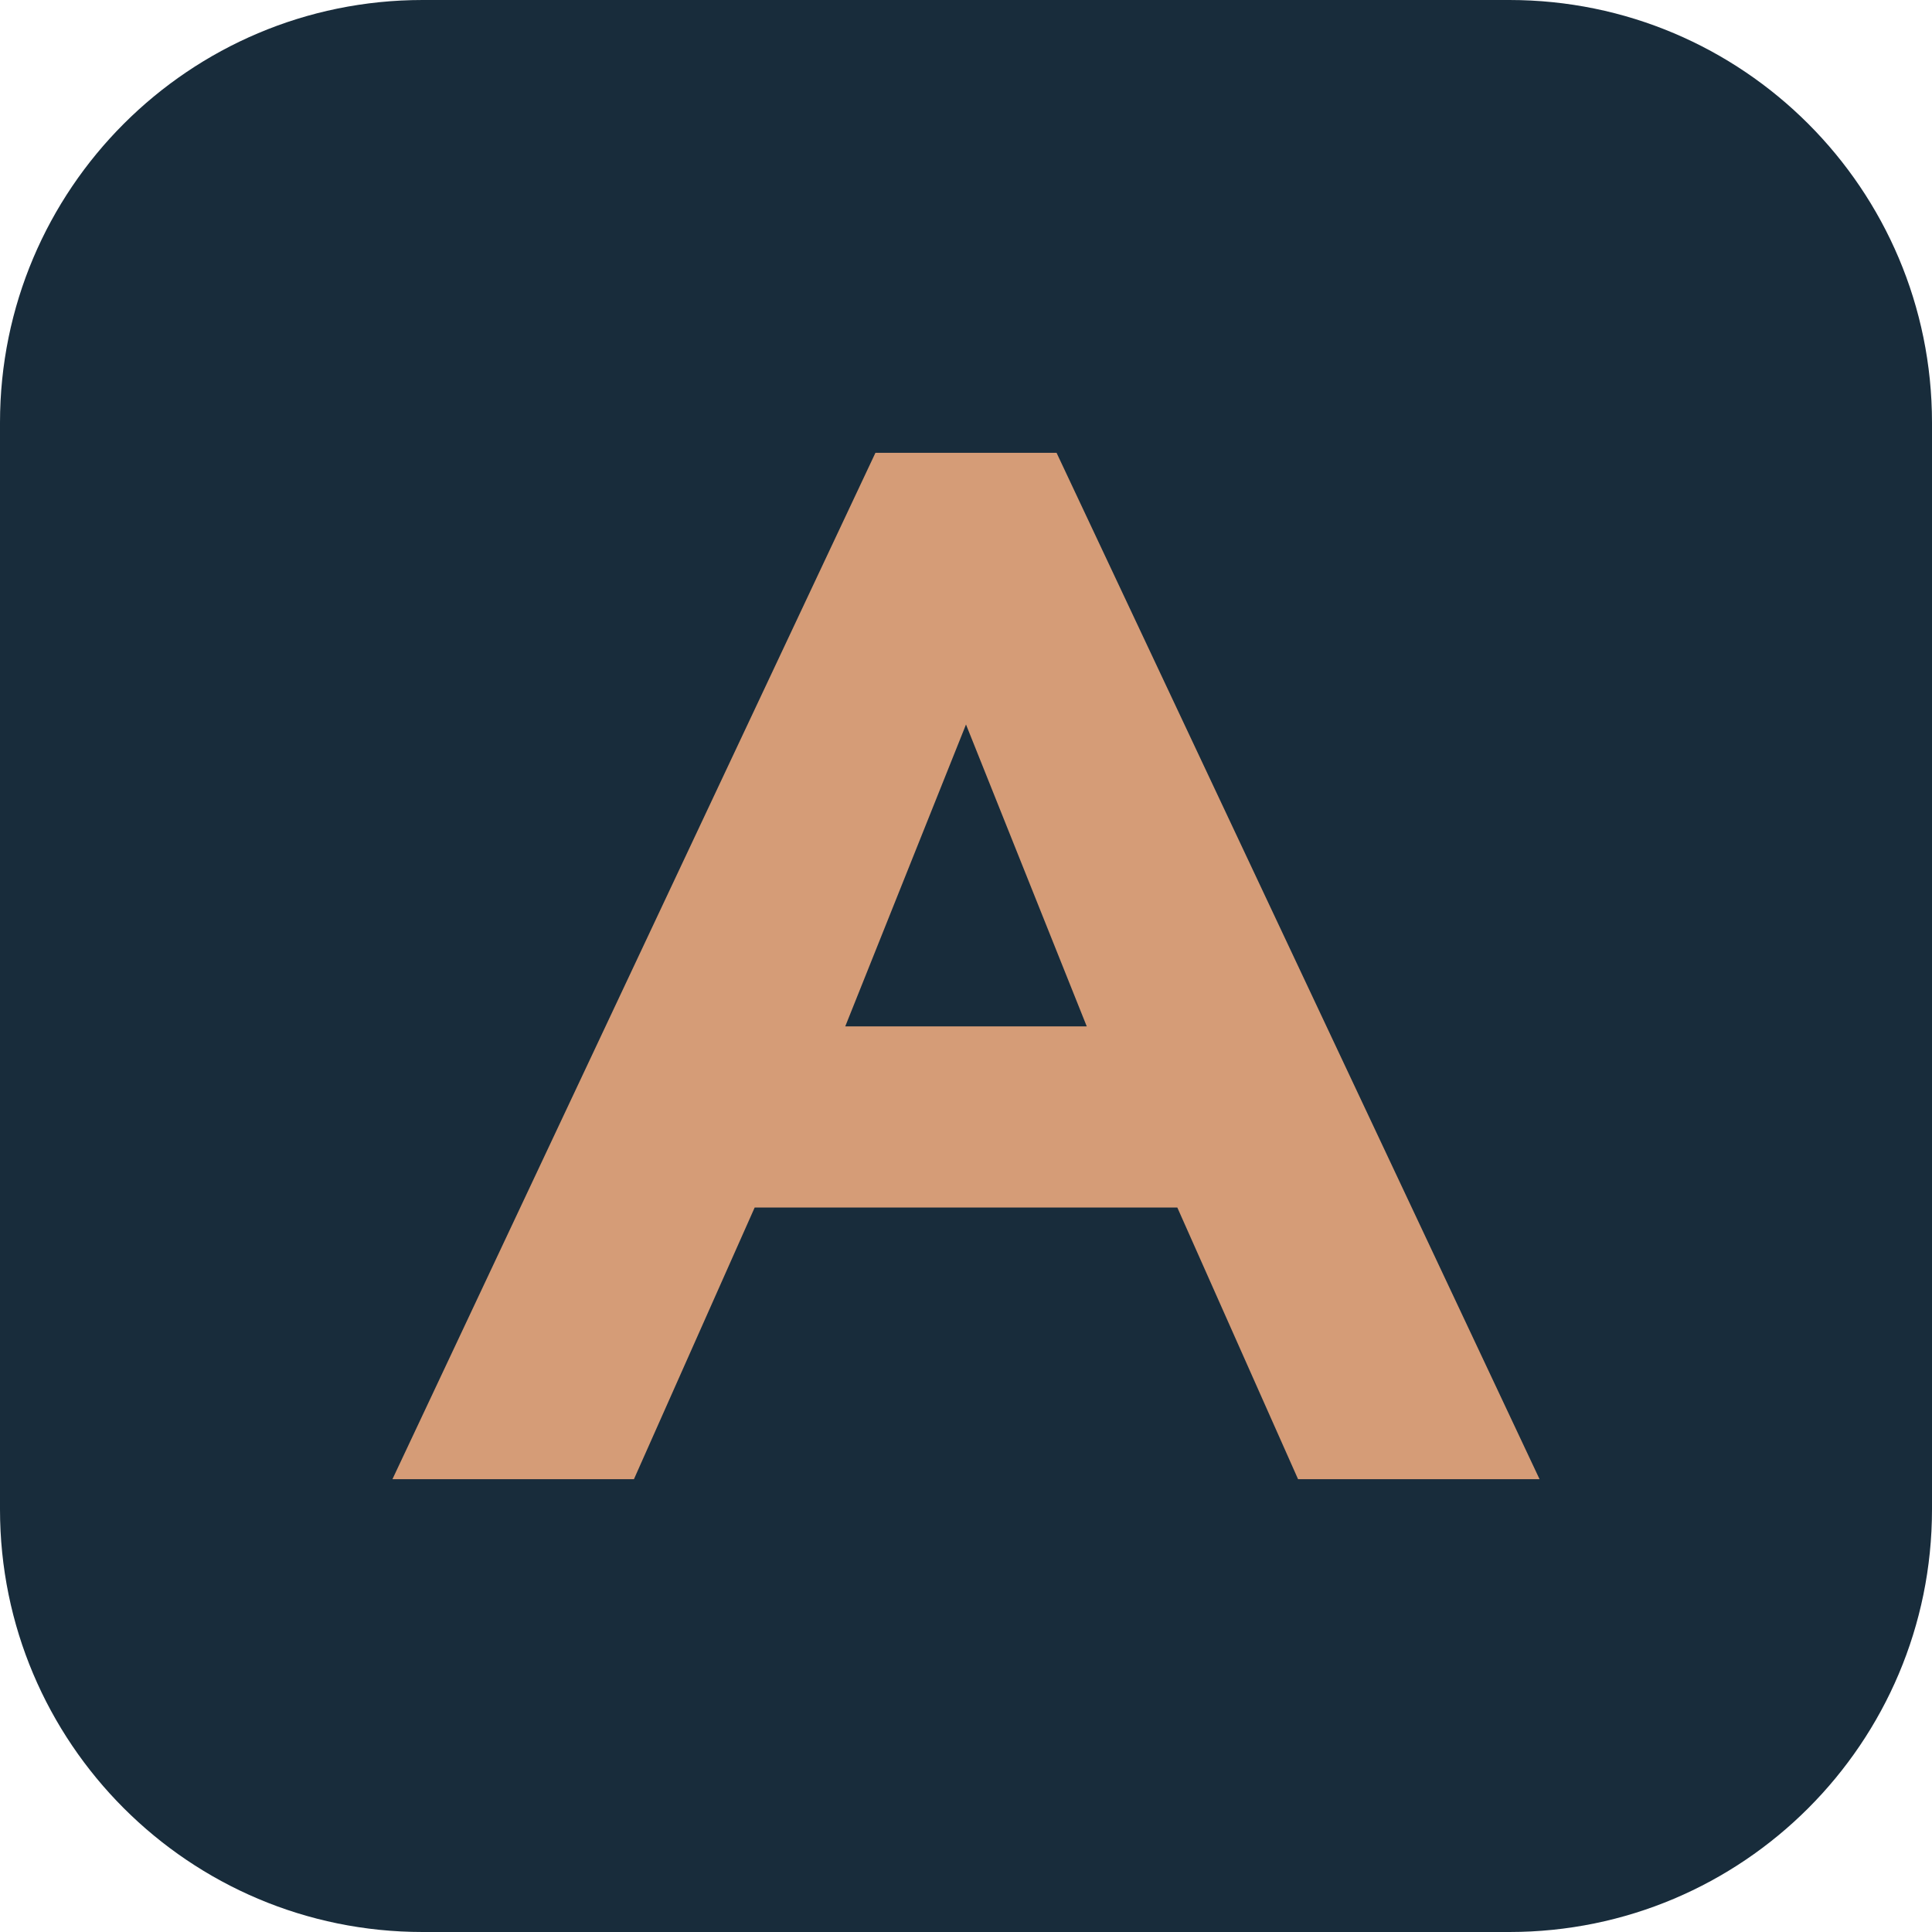
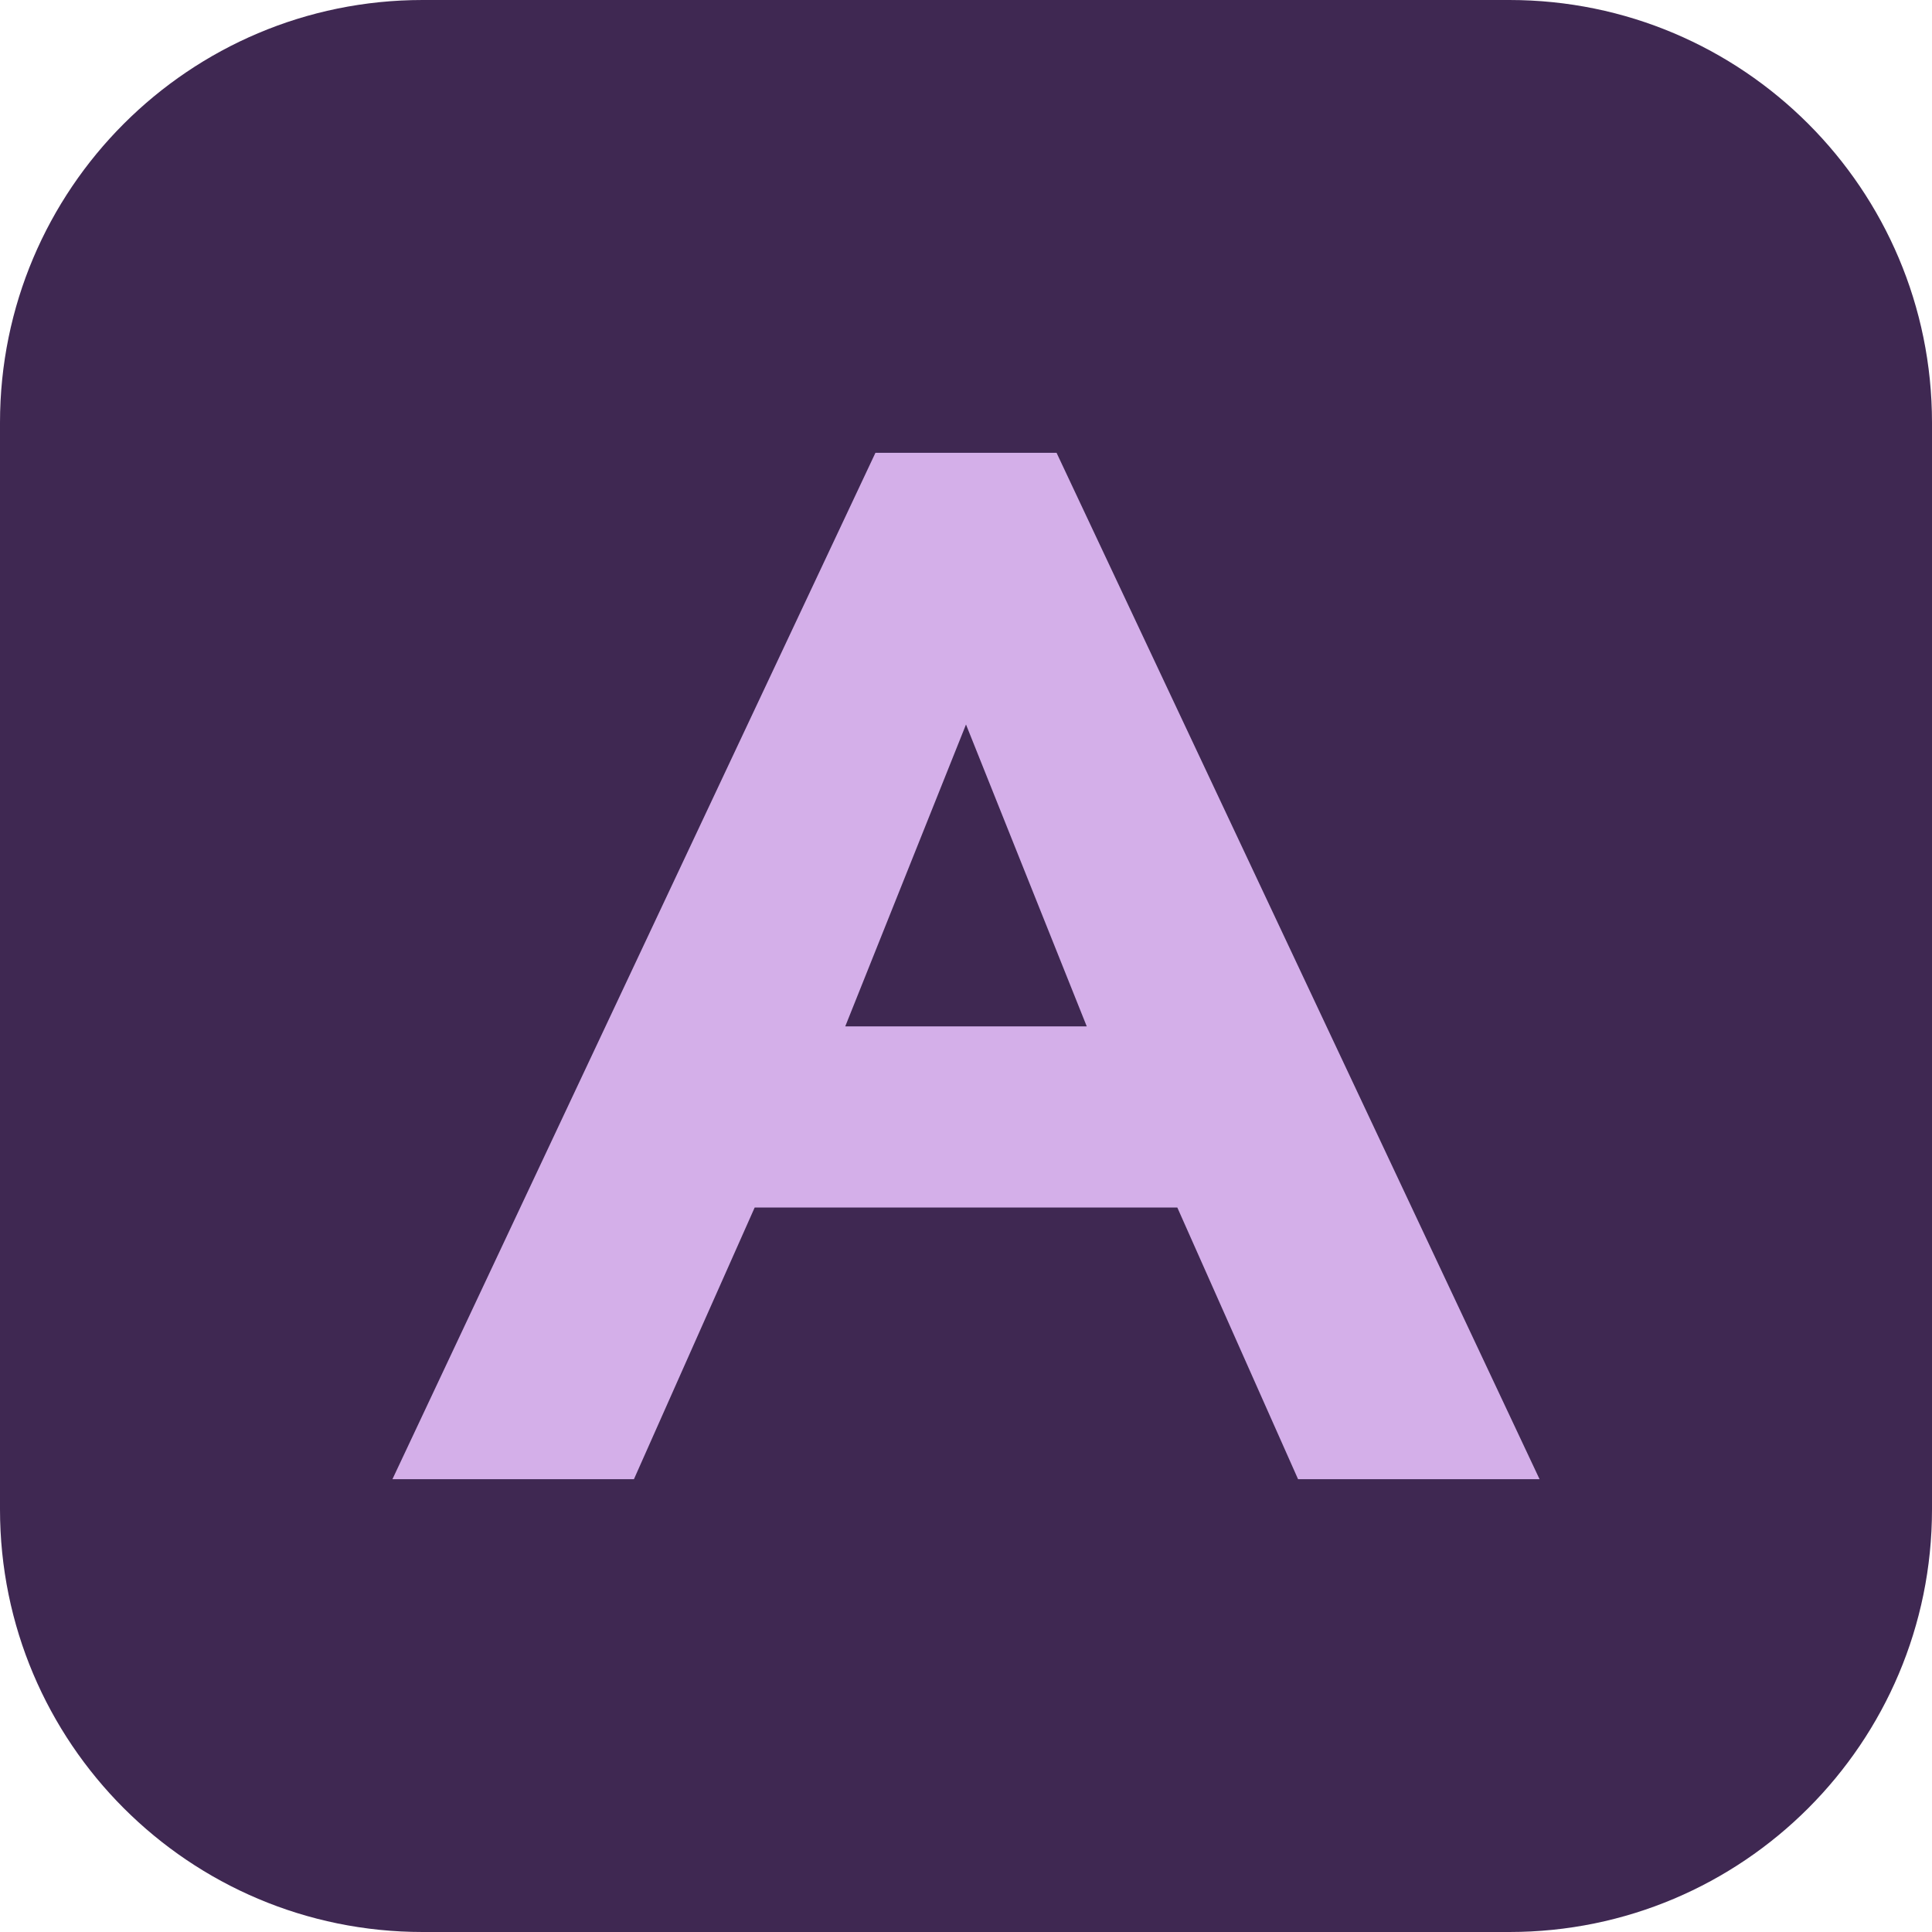
<svg xmlns="http://www.w3.org/2000/svg" viewBox="0 0 64 64">
-   <rect width="64" height="64" rx="14" fill="#182c3b" />
-   <path d="m13 49 16-34h6l16 34h-8l-4-9H25l-4 9zm15-15h8l-4-10z" fill="#d59c77" />
+   <rect width="64" height="64" rx="14" fill="#3f2852" />
+   <path d="m13 49 16-34h6l16 34h-8l-4-9H25l-4 9zm15-15h8l-4-10z" fill="#d4afe9" />
</svg>
